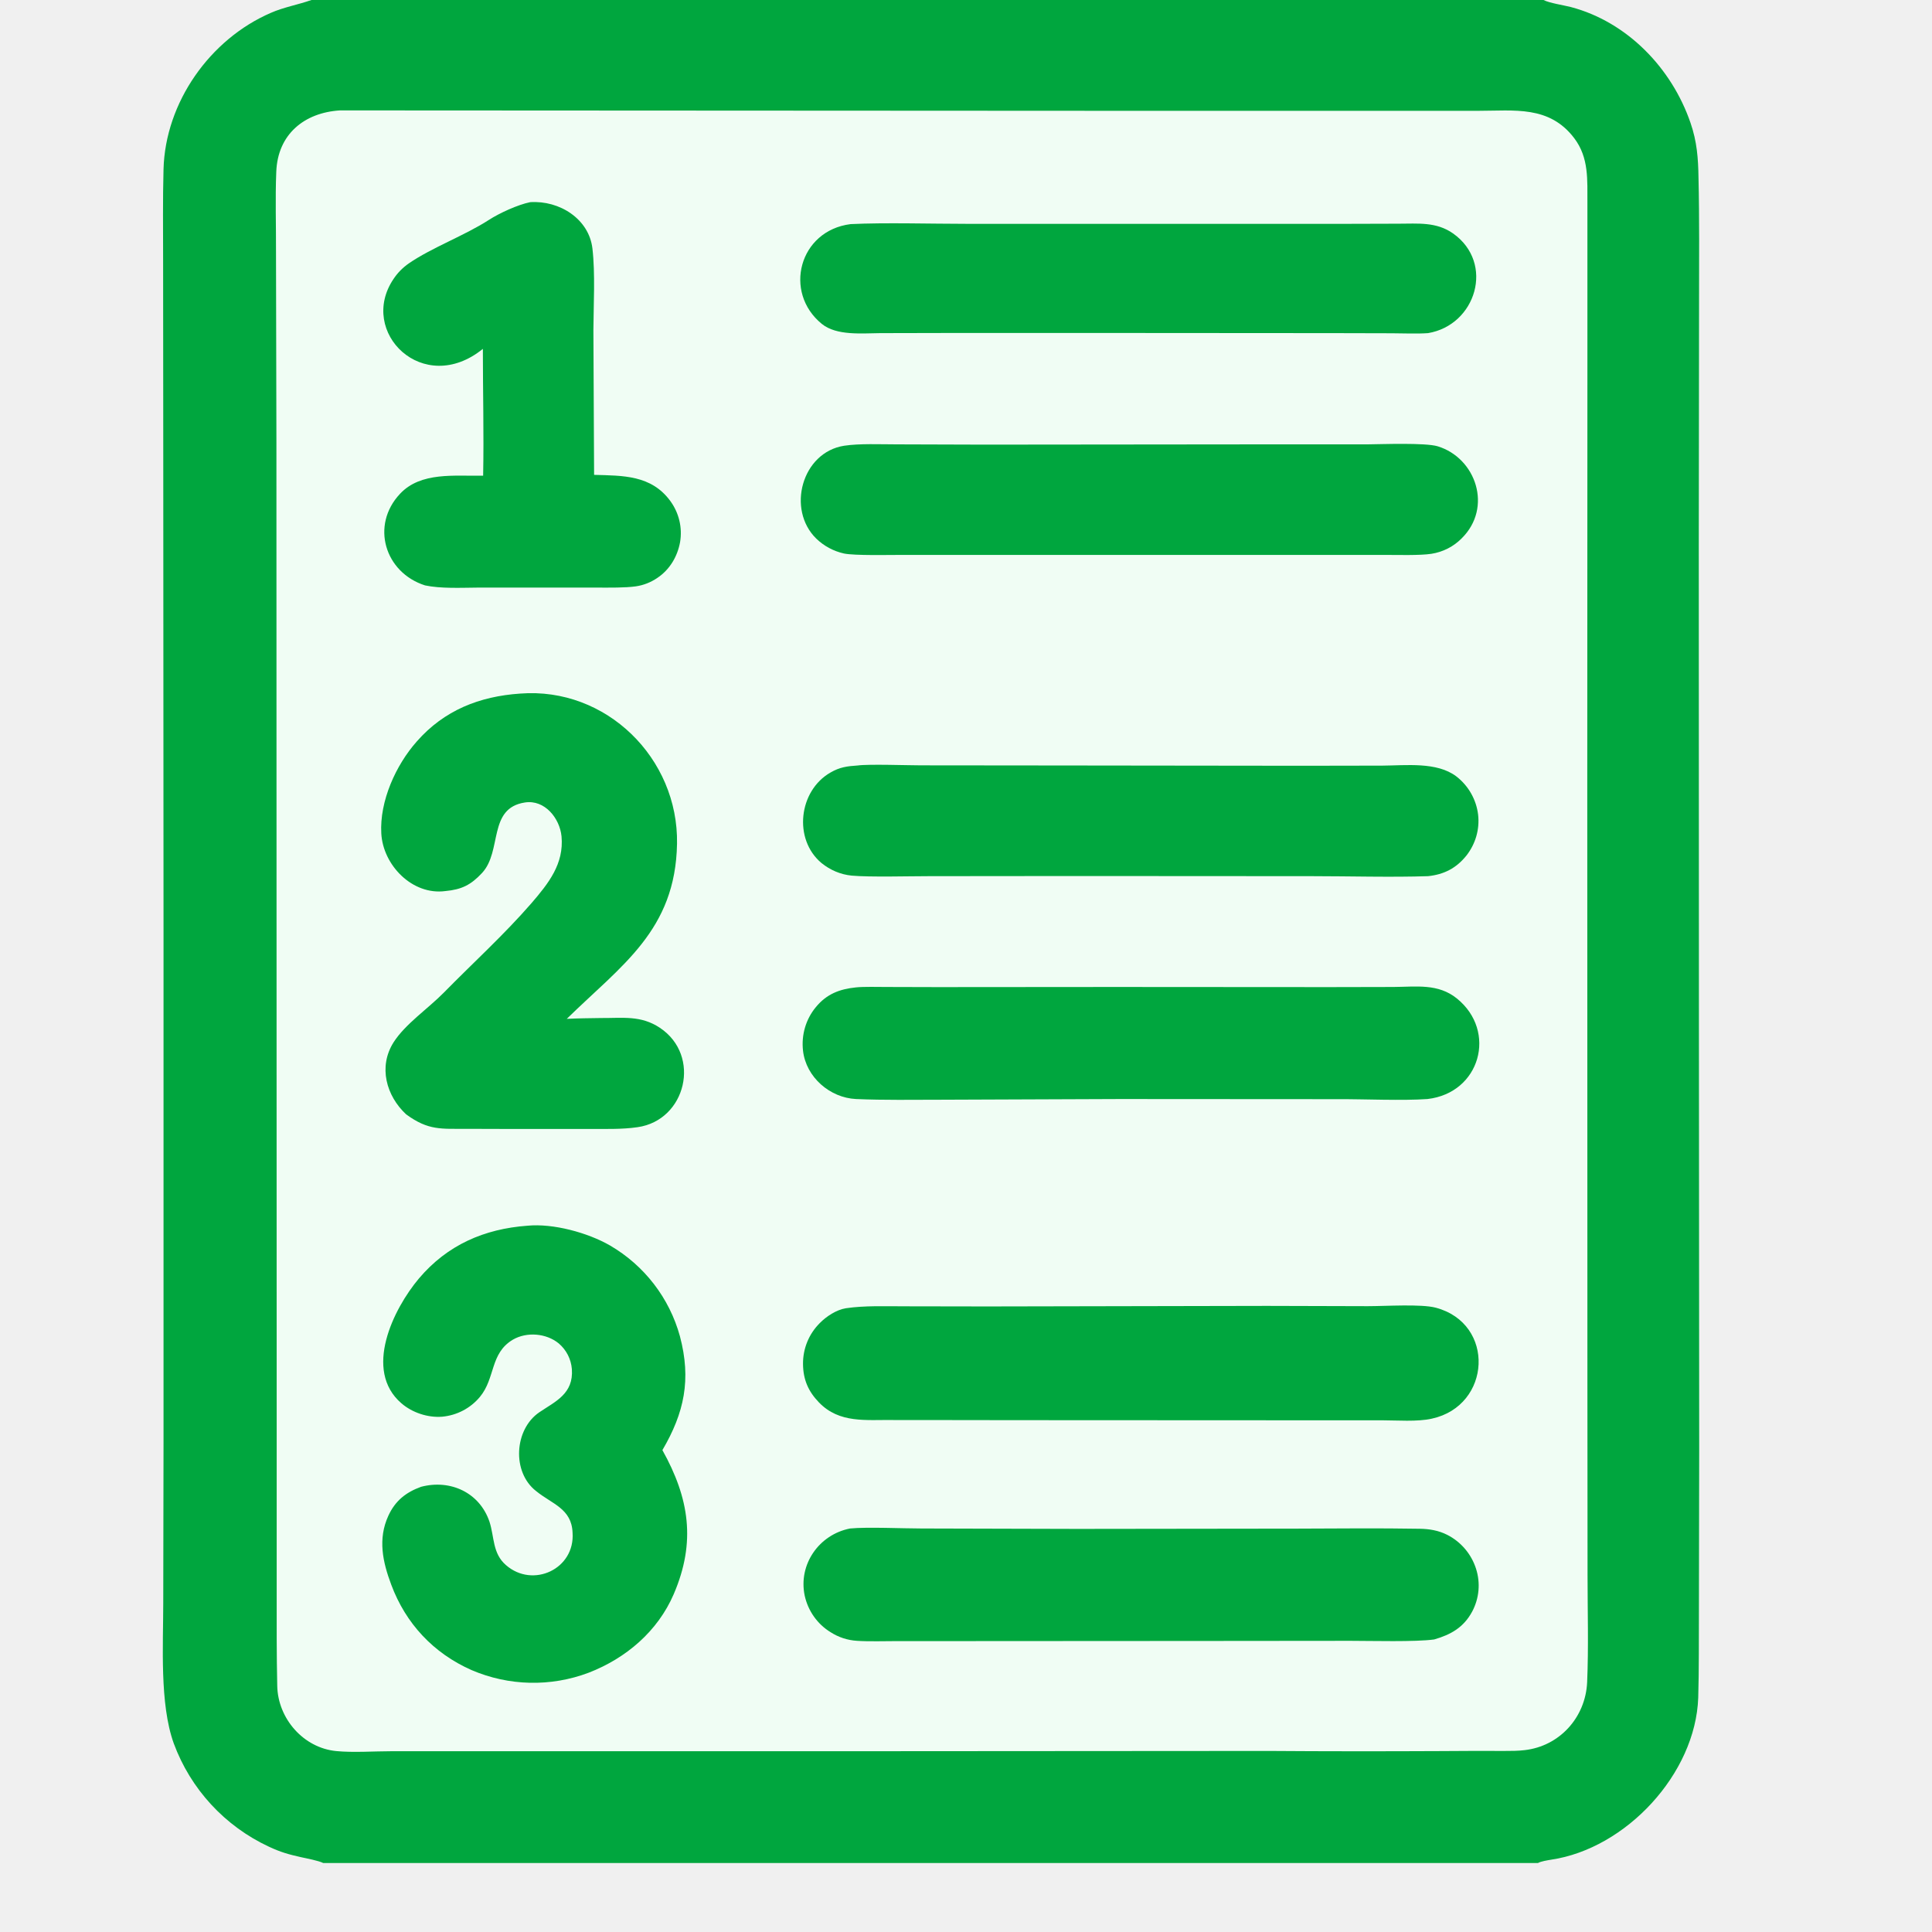
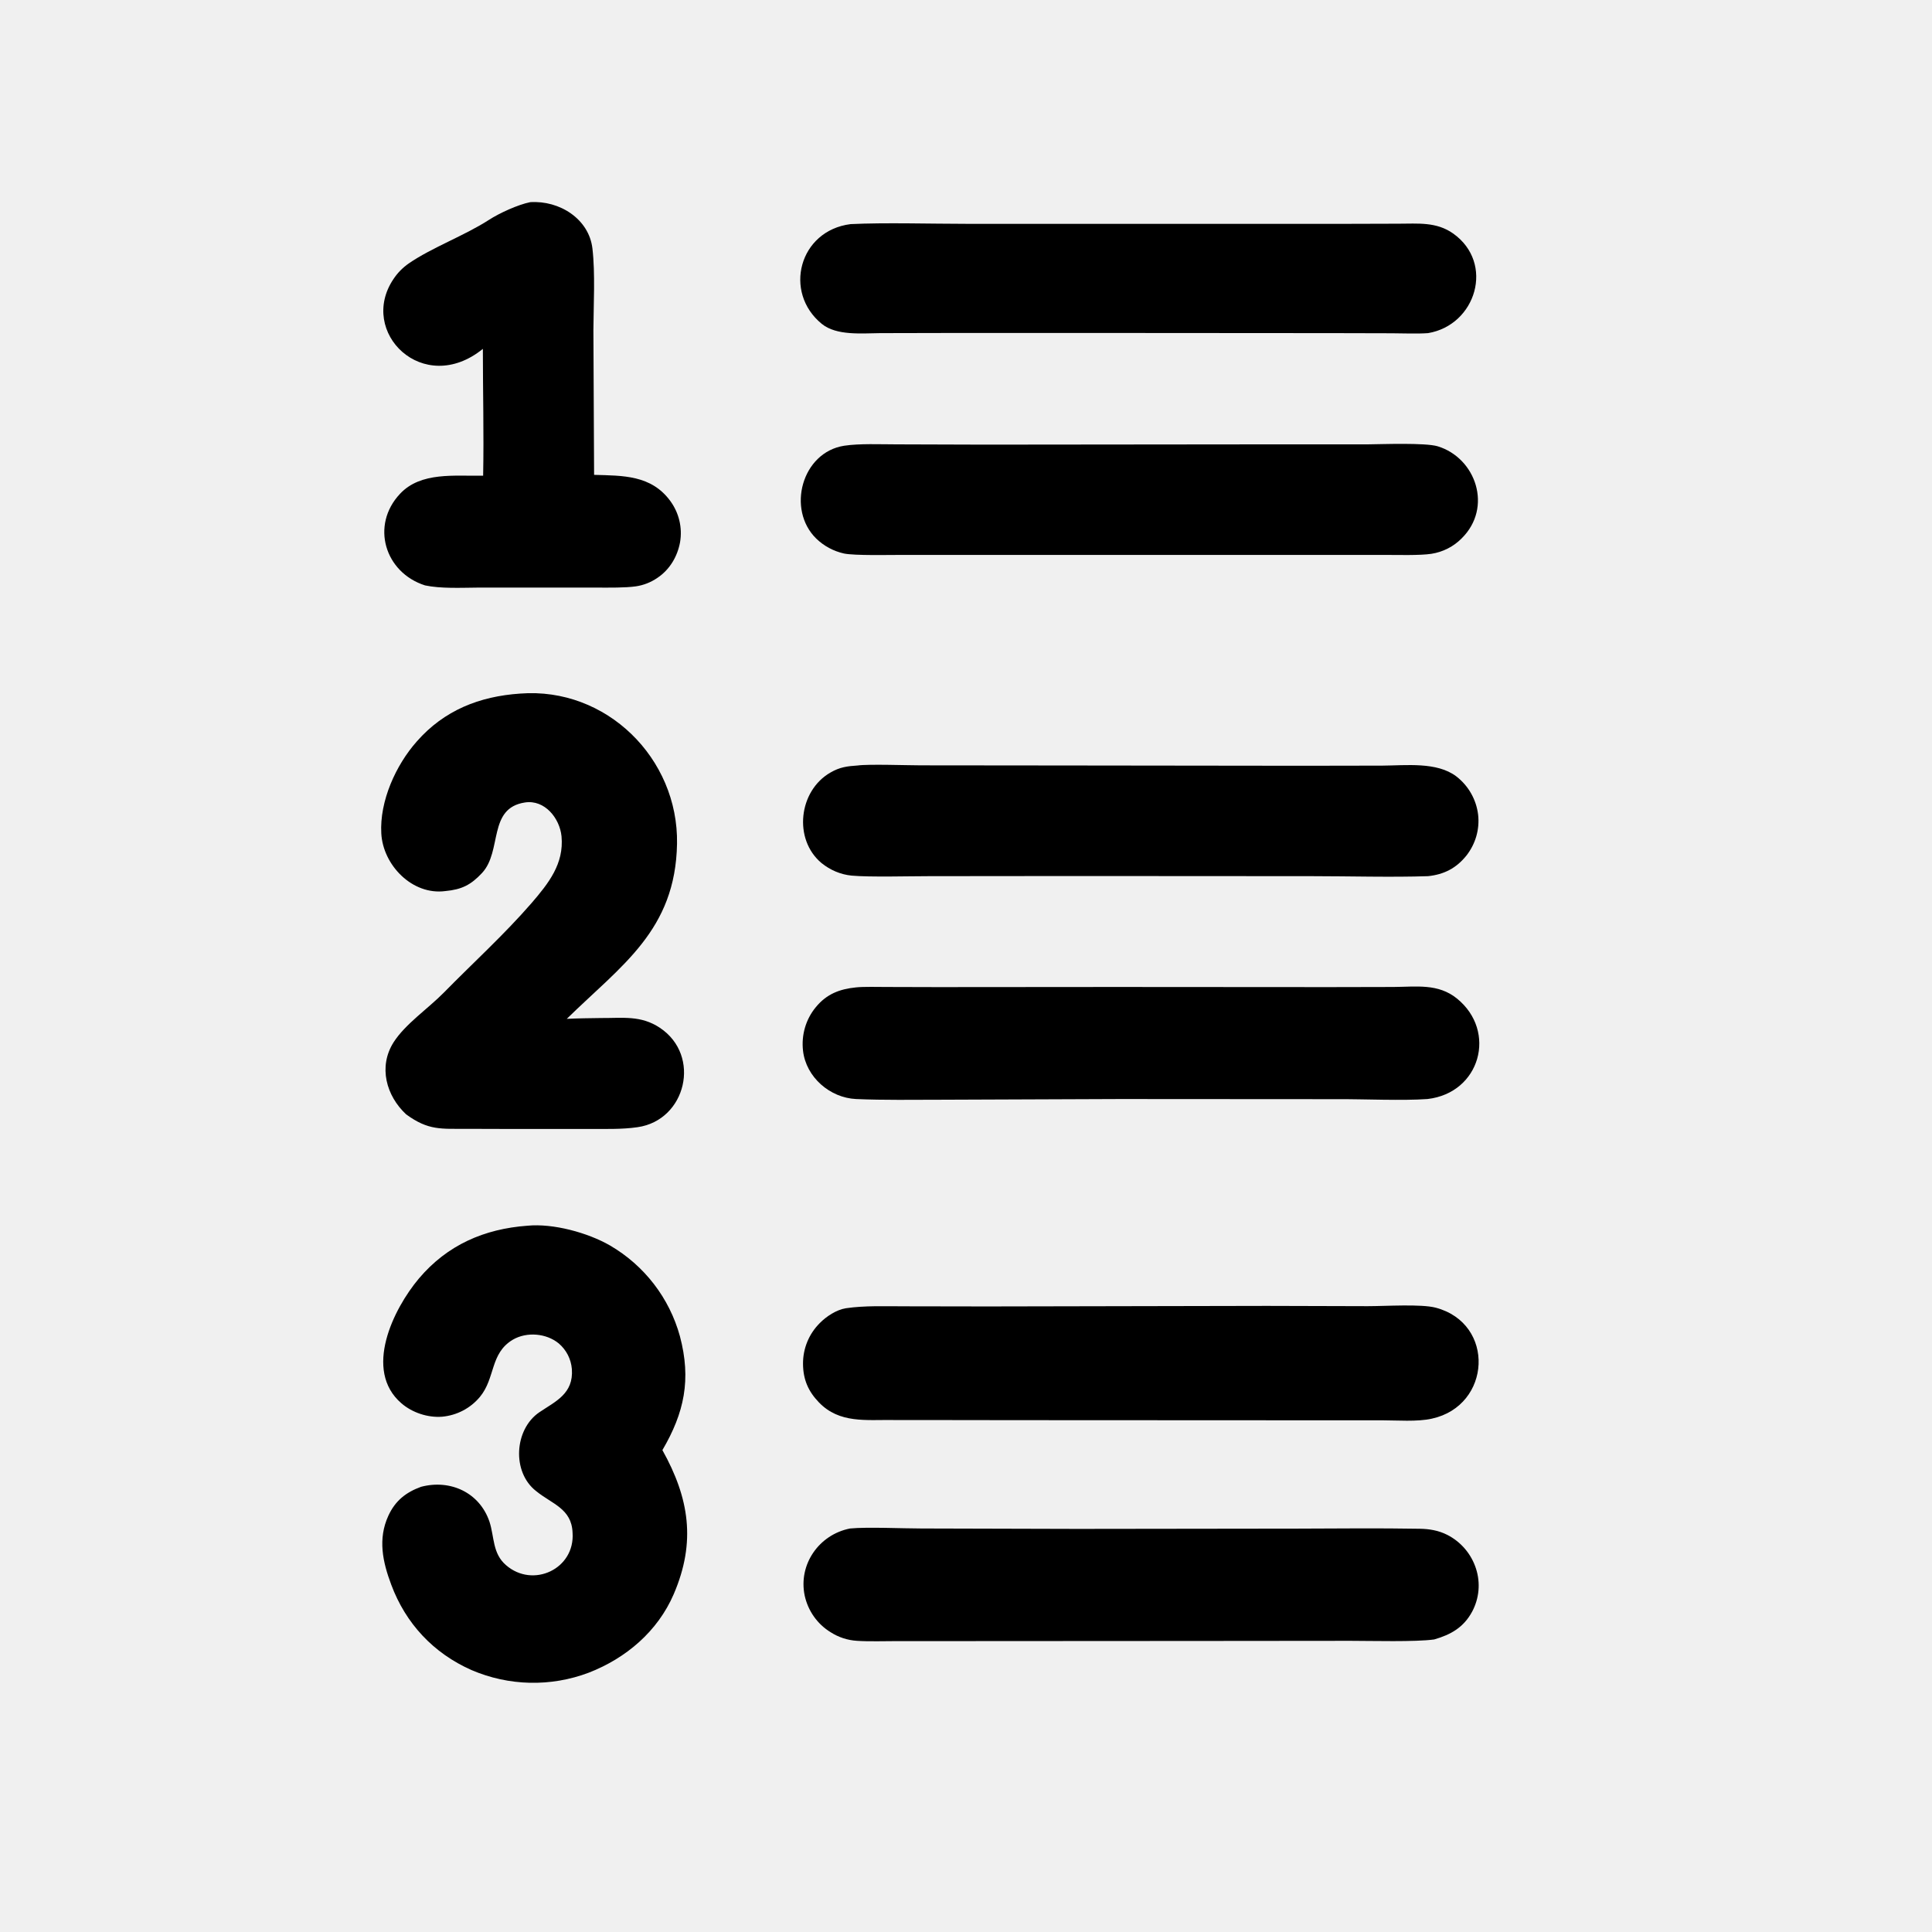
<svg xmlns="http://www.w3.org/2000/svg" width="14" height="14" viewBox="0 0 14 14" fill="none">
  <g clip-path="url(#clip0_239_3672)">
-     <path d="M2.257 0H11.185C11.226 0.022 11.333 0.038 11.383 0.051C11.792 0.159 12.114 0.494 12.25 0.89C12.297 1.026 12.306 1.147 12.308 1.29C12.315 1.586 12.312 1.881 12.312 2.177L12.31 3.956L12.311 7.45L12.313 10.51L12.311 11.665C12.31 11.875 12.312 12.105 12.306 12.302C12.287 12.854 11.782 13.396 11.24 13.476C11.216 13.48 11.165 13.488 11.145 13.5H2.342C2.308 13.483 2.223 13.467 2.182 13.458C2.089 13.437 2.035 13.422 1.949 13.382C1.629 13.233 1.381 12.964 1.259 12.633C1.156 12.347 1.183 11.921 1.183 11.612L1.185 10.458V6.724L1.183 3.135L1.182 1.885C1.182 1.666 1.179 1.444 1.185 1.226C1.198 0.742 1.521 0.284 1.963 0.093C2.056 0.052 2.161 0.034 2.257 0Z" fill="#00A63E" />
-     <path d="M2.464 0.8L8.153 0.803L10.106 0.803L10.71 0.803C10.975 0.803 11.227 0.763 11.408 1.002C11.515 1.144 11.502 1.304 11.503 1.472C11.503 1.555 11.503 1.638 11.503 1.72L11.503 2.658L11.502 5.661L11.503 10.031L11.504 11.413C11.504 11.67 11.512 11.935 11.501 12.191C11.489 12.446 11.301 12.653 11.049 12.682C11.001 12.688 10.952 12.688 10.904 12.688C10.749 12.687 10.594 12.688 10.438 12.689C10.024 12.691 9.61 12.691 9.196 12.688L6.217 12.69L3.597 12.69L2.838 12.69C2.712 12.69 2.56 12.701 2.437 12.689C2.198 12.666 2.014 12.453 2.009 12.217C2.004 11.989 2.005 11.77 2.005 11.546L2.005 10.389L2.004 6.771L2.003 3.207L2 1.827C2.001 1.633 1.994 1.438 2.002 1.245C2.012 0.974 2.204 0.816 2.464 0.8Z" fill="#F0FDF4" />
-     <path d="M3.822 8.882C4.008 8.864 4.258 8.932 4.42 9.025C4.669 9.17 4.851 9.406 4.927 9.683C5.01 9.996 4.959 10.237 4.8 10.508C4.994 10.856 5.045 11.173 4.882 11.552C4.766 11.821 4.537 12.016 4.266 12.121C3.991 12.225 3.687 12.218 3.417 12.102C3.141 11.98 2.94 11.765 2.835 11.483C2.773 11.318 2.737 11.152 2.814 10.984C2.864 10.875 2.941 10.814 3.051 10.774C3.263 10.718 3.475 10.815 3.547 11.027C3.583 11.138 3.568 11.256 3.666 11.341C3.861 11.512 4.168 11.37 4.149 11.106C4.142 10.931 4 10.899 3.885 10.805C3.708 10.668 3.726 10.358 3.908 10.234C4.025 10.155 4.157 10.1 4.144 9.921C4.138 9.848 4.104 9.782 4.049 9.735C3.959 9.661 3.817 9.649 3.716 9.708C3.55 9.807 3.591 9.985 3.478 10.122C3.409 10.205 3.311 10.256 3.204 10.266C3.1 10.274 2.988 10.237 2.909 10.169C2.631 9.93 2.85 9.485 3.036 9.264C3.242 9.021 3.509 8.905 3.822 8.882Z" fill="#00A63E" />
-     <path d="M3.769 5.026C4.393 4.977 4.917 5.495 4.906 6.114C4.895 6.742 4.504 6.994 4.107 7.383C4.186 7.379 4.275 7.378 4.355 7.377C4.513 7.378 4.644 7.356 4.782 7.448C5.084 7.649 4.972 8.118 4.62 8.168C4.505 8.185 4.384 8.18 4.265 8.181L3.737 8.181L3.391 8.18C3.196 8.179 3.106 8.194 2.943 8.075C2.799 7.941 2.74 7.73 2.852 7.553C2.936 7.421 3.104 7.307 3.216 7.193C3.427 6.978 3.653 6.773 3.851 6.545C3.974 6.402 4.088 6.26 4.069 6.06C4.056 5.93 3.948 5.793 3.804 5.815C3.533 5.856 3.641 6.167 3.493 6.326C3.412 6.413 3.345 6.446 3.227 6.457C2.988 6.489 2.775 6.269 2.763 6.039C2.75 5.806 2.868 5.544 3.021 5.372C3.219 5.147 3.474 5.046 3.769 5.026Z" fill="#00A63E" />
-     <path d="M9.181 9.463L9.911 9.465C10.041 9.465 10.298 9.448 10.404 9.476C10.838 9.591 10.807 10.186 10.376 10.28C10.271 10.304 10.12 10.292 10.014 10.292L9.435 10.292L7.36 10.291L6.63 10.29C6.577 10.29 6.523 10.291 6.473 10.29C6.278 10.287 6.083 10.317 5.934 10.162C5.857 10.082 5.82 9.997 5.819 9.884C5.818 9.773 5.861 9.667 5.94 9.588C5.988 9.539 6.061 9.491 6.13 9.48C6.265 9.46 6.416 9.466 6.554 9.466L7.157 9.467L9.181 9.463Z" fill="#00A63E" />
-     <path d="M6.203 7.155C6.258 7.149 6.363 7.152 6.424 7.152L6.793 7.153L8.084 7.152L9.631 7.153L10.096 7.152C10.264 7.151 10.421 7.125 10.558 7.236C10.85 7.473 10.727 7.92 10.344 7.964C10.163 7.977 9.884 7.964 9.692 7.965L8.116 7.964L6.819 7.969C6.615 7.969 6.407 7.973 6.203 7.964C6.014 7.955 5.841 7.806 5.819 7.614C5.806 7.5 5.839 7.386 5.912 7.298C5.99 7.203 6.084 7.167 6.203 7.155Z" fill="#00A63E" />
-     <path d="M6.16 11.076C6.286 11.064 6.54 11.076 6.676 11.076L7.808 11.079L9.407 11.077C9.7 11.076 9.995 11.073 10.288 11.078C10.357 11.079 10.424 11.09 10.487 11.122C10.586 11.172 10.662 11.261 10.696 11.368C10.729 11.471 10.719 11.582 10.668 11.678C10.606 11.793 10.514 11.845 10.393 11.88C10.257 11.899 9.938 11.89 9.786 11.89L8.699 11.891L7.037 11.892L6.507 11.892C6.419 11.892 6.294 11.896 6.21 11.89C6.142 11.886 6.075 11.864 6.018 11.827C5.922 11.768 5.855 11.672 5.831 11.562C5.784 11.336 5.935 11.12 6.16 11.076Z" fill="#00A63E" />
-     <path d="M9.174 3.22L9.911 3.22C10.014 3.219 10.328 3.207 10.418 3.234C10.696 3.319 10.818 3.678 10.592 3.901C10.533 3.961 10.456 4 10.373 4.013C10.29 4.026 10.123 4.021 10.034 4.021L9.432 4.021L7.347 4.021L6.538 4.021C6.447 4.021 6.194 4.027 6.116 4.011C6.04 3.994 5.971 3.957 5.915 3.903C5.699 3.692 5.81 3.278 6.117 3.23C6.229 3.213 6.38 3.22 6.495 3.22L7.131 3.222L9.174 3.22Z" fill="#00A63E" />
-     <path d="M6.215 5.547C6.292 5.536 6.58 5.546 6.673 5.546L7.731 5.547L9.437 5.549L10.017 5.548C10.188 5.547 10.412 5.519 10.553 5.626C10.641 5.694 10.698 5.794 10.711 5.904C10.723 6.01 10.692 6.116 10.626 6.2C10.553 6.291 10.464 6.337 10.348 6.349C10.09 6.358 9.768 6.349 9.506 6.349L7.797 6.348L6.733 6.349C6.59 6.349 6.302 6.357 6.171 6.345C6.091 6.337 6.016 6.305 5.953 6.254C5.747 6.082 5.787 5.73 6.018 5.598C6.085 5.559 6.139 5.552 6.215 5.547Z" fill="#00A63E" />
-     <path d="M6.164 1.624C6.416 1.612 6.745 1.622 7.005 1.622L8.62 1.622L9.772 1.622L10.133 1.621C10.275 1.621 10.408 1.606 10.53 1.692C10.833 1.907 10.696 2.356 10.348 2.414C10.264 2.42 10.169 2.415 10.085 2.415L9.67 2.414L8.256 2.413L6.832 2.413L6.378 2.414C6.247 2.415 6.062 2.434 5.955 2.347C5.674 2.118 5.79 1.671 6.164 1.624Z" fill="#00A63E" />
-     <path d="M3.842 1.465C4.054 1.451 4.268 1.586 4.293 1.801C4.314 1.982 4.301 2.207 4.3 2.392L4.305 3.441C4.515 3.447 4.719 3.442 4.857 3.63C4.92 3.716 4.946 3.823 4.928 3.929C4.909 4.033 4.853 4.128 4.763 4.188C4.716 4.22 4.663 4.241 4.607 4.249C4.528 4.26 4.414 4.258 4.332 4.258L3.95 4.258L3.458 4.258C3.339 4.259 3.193 4.266 3.08 4.242C2.788 4.149 2.684 3.806 2.899 3.578C3.05 3.417 3.296 3.451 3.501 3.447C3.507 3.142 3.499 2.834 3.499 2.528C3.067 2.878 2.591 2.406 2.852 2.021C2.881 1.977 2.919 1.939 2.962 1.909C3.127 1.795 3.369 1.706 3.542 1.594C3.619 1.544 3.753 1.483 3.842 1.465Z" fill="#00A63E" />
+     <path d="M3.822 8.882C4.008 8.864 4.258 8.932 4.42 9.025C4.669 9.17 4.851 9.406 4.927 9.683C5.01 9.996 4.959 10.237 4.8 10.508C4.994 10.856 5.045 11.173 4.882 11.552C4.766 11.821 4.537 12.016 4.266 12.121C3.991 12.225 3.687 12.218 3.417 12.102C3.141 11.98 2.94 11.765 2.835 11.483C2.773 11.318 2.737 11.152 2.814 10.984C2.864 10.875 2.941 10.814 3.051 10.774C3.263 10.718 3.475 10.815 3.547 11.027C3.583 11.138 3.568 11.256 3.666 11.341C3.861 11.512 4.168 11.37 4.149 11.106C4.142 10.931 4 10.899 3.885 10.805C3.708 10.668 3.726 10.358 3.908 10.234C4.025 10.155 4.157 10.1 4.144 9.921C4.138 9.848 4.104 9.782 4.049 9.735C3.959 9.661 3.817 9.649 3.716 9.708C3.55 9.807 3.591 9.985 3.478 10.122C3.409 10.205 3.311 10.256 3.204 10.266C3.1 10.274 2.988 10.237 2.909 10.169C2.631 9.93 2.85 9.485 3.036 9.264C3.242 9.021 3.509 8.905 3.822 8.882Z" fill="currentColor" />
+     <path d="M3.769 5.026C4.393 4.977 4.917 5.495 4.906 6.114C4.895 6.742 4.504 6.994 4.107 7.383C4.186 7.379 4.275 7.378 4.355 7.377C4.513 7.378 4.644 7.356 4.782 7.448C5.084 7.649 4.972 8.118 4.62 8.168C4.505 8.185 4.384 8.18 4.265 8.181L3.737 8.181L3.391 8.18C3.196 8.179 3.106 8.194 2.943 8.075C2.799 7.941 2.74 7.73 2.852 7.553C2.936 7.421 3.104 7.307 3.216 7.193C3.427 6.978 3.653 6.773 3.851 6.545C3.974 6.402 4.088 6.26 4.069 6.06C4.056 5.93 3.948 5.793 3.804 5.815C3.533 5.856 3.641 6.167 3.493 6.326C3.412 6.413 3.345 6.446 3.227 6.457C2.988 6.489 2.775 6.269 2.763 6.039C2.75 5.806 2.868 5.544 3.021 5.372C3.219 5.147 3.474 5.046 3.769 5.026Z" fill="currentColor" />
+     <path d="M9.181 9.463L9.911 9.465C10.041 9.465 10.298 9.448 10.404 9.476C10.838 9.591 10.807 10.186 10.376 10.28C10.271 10.304 10.12 10.292 10.014 10.292L9.435 10.292L7.36 10.291L6.63 10.29C6.577 10.29 6.523 10.291 6.473 10.29C6.278 10.287 6.083 10.317 5.934 10.162C5.857 10.082 5.82 9.997 5.819 9.884C5.818 9.773 5.861 9.667 5.94 9.588C5.988 9.539 6.061 9.491 6.13 9.48C6.265 9.46 6.416 9.466 6.554 9.466L7.157 9.467L9.181 9.463Z" fill="currentColor" />
+     <path d="M6.203 7.155C6.258 7.149 6.363 7.152 6.424 7.152L6.793 7.153L8.084 7.152L9.631 7.153L10.096 7.152C10.264 7.151 10.421 7.125 10.558 7.236C10.85 7.473 10.727 7.92 10.344 7.964C10.163 7.977 9.884 7.964 9.692 7.965L8.116 7.964L6.819 7.969C6.615 7.969 6.407 7.973 6.203 7.964C6.014 7.955 5.841 7.806 5.819 7.614C5.806 7.5 5.839 7.386 5.912 7.298C5.99 7.203 6.084 7.167 6.203 7.155Z" fill="currentColor" />
+     <path d="M6.16 11.076C6.286 11.064 6.54 11.076 6.676 11.076L7.808 11.079L9.407 11.077C9.7 11.076 9.995 11.073 10.288 11.078C10.357 11.079 10.424 11.09 10.487 11.122C10.586 11.172 10.662 11.261 10.696 11.368C10.729 11.471 10.719 11.582 10.668 11.678C10.606 11.793 10.514 11.845 10.393 11.88C10.257 11.899 9.938 11.89 9.786 11.89L8.699 11.891L7.037 11.892L6.507 11.892C6.419 11.892 6.294 11.896 6.21 11.89C6.142 11.886 6.075 11.864 6.018 11.827C5.922 11.768 5.855 11.672 5.831 11.562C5.784 11.336 5.935 11.12 6.16 11.076Z" fill="currentColor" />
+     <path d="M9.174 3.22L9.911 3.22C10.014 3.219 10.328 3.207 10.418 3.234C10.696 3.319 10.818 3.678 10.592 3.901C10.533 3.961 10.456 4 10.373 4.013C10.29 4.026 10.123 4.021 10.034 4.021L9.432 4.021L7.347 4.021L6.538 4.021C6.447 4.021 6.194 4.027 6.116 4.011C6.04 3.994 5.971 3.957 5.915 3.903C5.699 3.692 5.81 3.278 6.117 3.23C6.229 3.213 6.38 3.22 6.495 3.22L7.131 3.222L9.174 3.22Z" fill="currentColor" />
+     <path d="M6.215 5.547C6.292 5.536 6.58 5.546 6.673 5.546L7.731 5.547L9.437 5.549L10.017 5.548C10.188 5.547 10.412 5.519 10.553 5.626C10.641 5.694 10.698 5.794 10.711 5.904C10.723 6.01 10.692 6.116 10.626 6.2C10.553 6.291 10.464 6.337 10.348 6.349C10.09 6.358 9.768 6.349 9.506 6.349L7.797 6.348L6.733 6.349C6.59 6.349 6.302 6.357 6.171 6.345C6.091 6.337 6.016 6.305 5.953 6.254C5.747 6.082 5.787 5.73 6.018 5.598C6.085 5.559 6.139 5.552 6.215 5.547Z" fill="currentColor" />
+     <path d="M6.164 1.624C6.416 1.612 6.745 1.622 7.005 1.622L8.62 1.622L9.772 1.622L10.133 1.621C10.275 1.621 10.408 1.606 10.53 1.692C10.833 1.907 10.696 2.356 10.348 2.414C10.264 2.42 10.169 2.415 10.085 2.415L9.67 2.414L8.256 2.413L6.832 2.413L6.378 2.414C6.247 2.415 6.062 2.434 5.955 2.347C5.674 2.118 5.79 1.671 6.164 1.624Z" fill="currentColor" />
+     <path d="M3.842 1.465C4.054 1.451 4.268 1.586 4.293 1.801C4.314 1.982 4.301 2.207 4.3 2.392L4.305 3.441C4.515 3.447 4.719 3.442 4.857 3.63C4.92 3.716 4.946 3.823 4.928 3.929C4.909 4.033 4.853 4.128 4.763 4.188C4.716 4.22 4.663 4.241 4.607 4.249C4.528 4.26 4.414 4.258 4.332 4.258L3.95 4.258L3.458 4.258C3.339 4.259 3.193 4.266 3.08 4.242C2.788 4.149 2.684 3.806 2.899 3.578C3.05 3.417 3.296 3.451 3.501 3.447C3.507 3.142 3.499 2.834 3.499 2.528C3.067 2.878 2.591 2.406 2.852 2.021C2.881 1.977 2.919 1.939 2.962 1.909C3.127 1.795 3.369 1.706 3.542 1.594C3.619 1.544 3.753 1.483 3.842 1.465Z" fill="currentColor" />
  </g>
  <defs>
    <clipPath id="clip0_239_3672">
      <rect width="13.5" height="13.5" fill="white" />
    </clipPath>
  </defs>
</svg>
